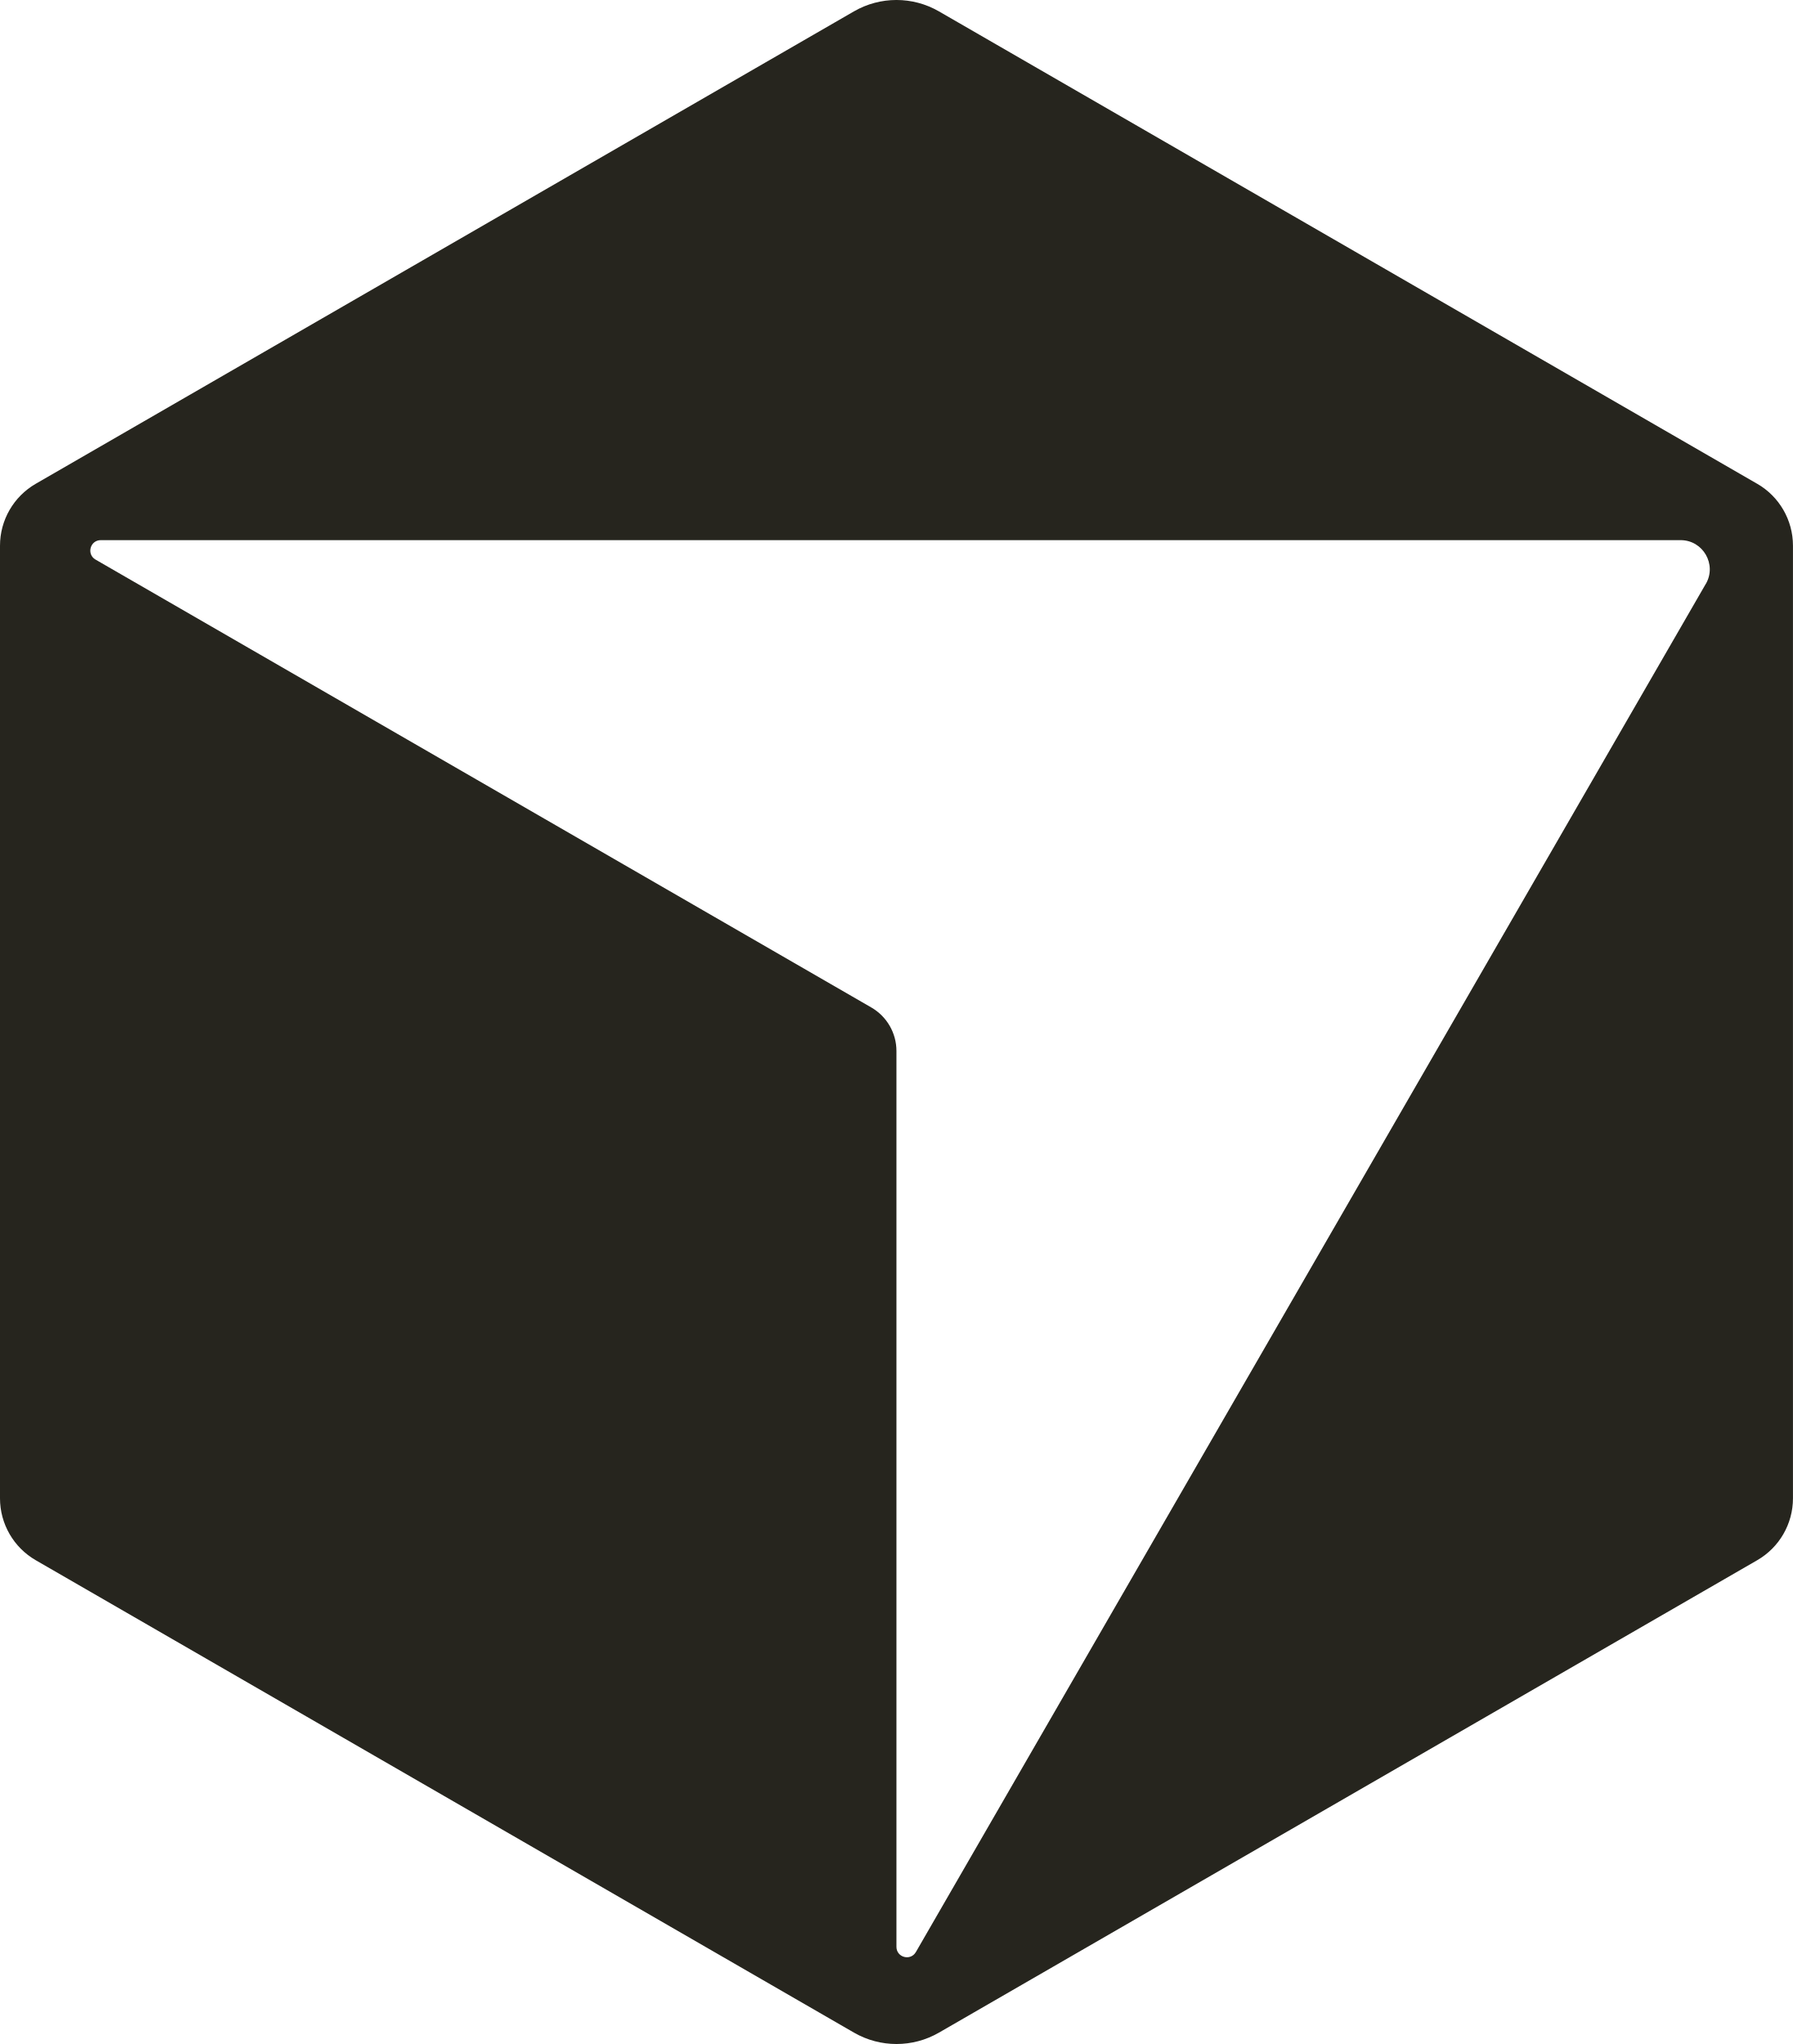
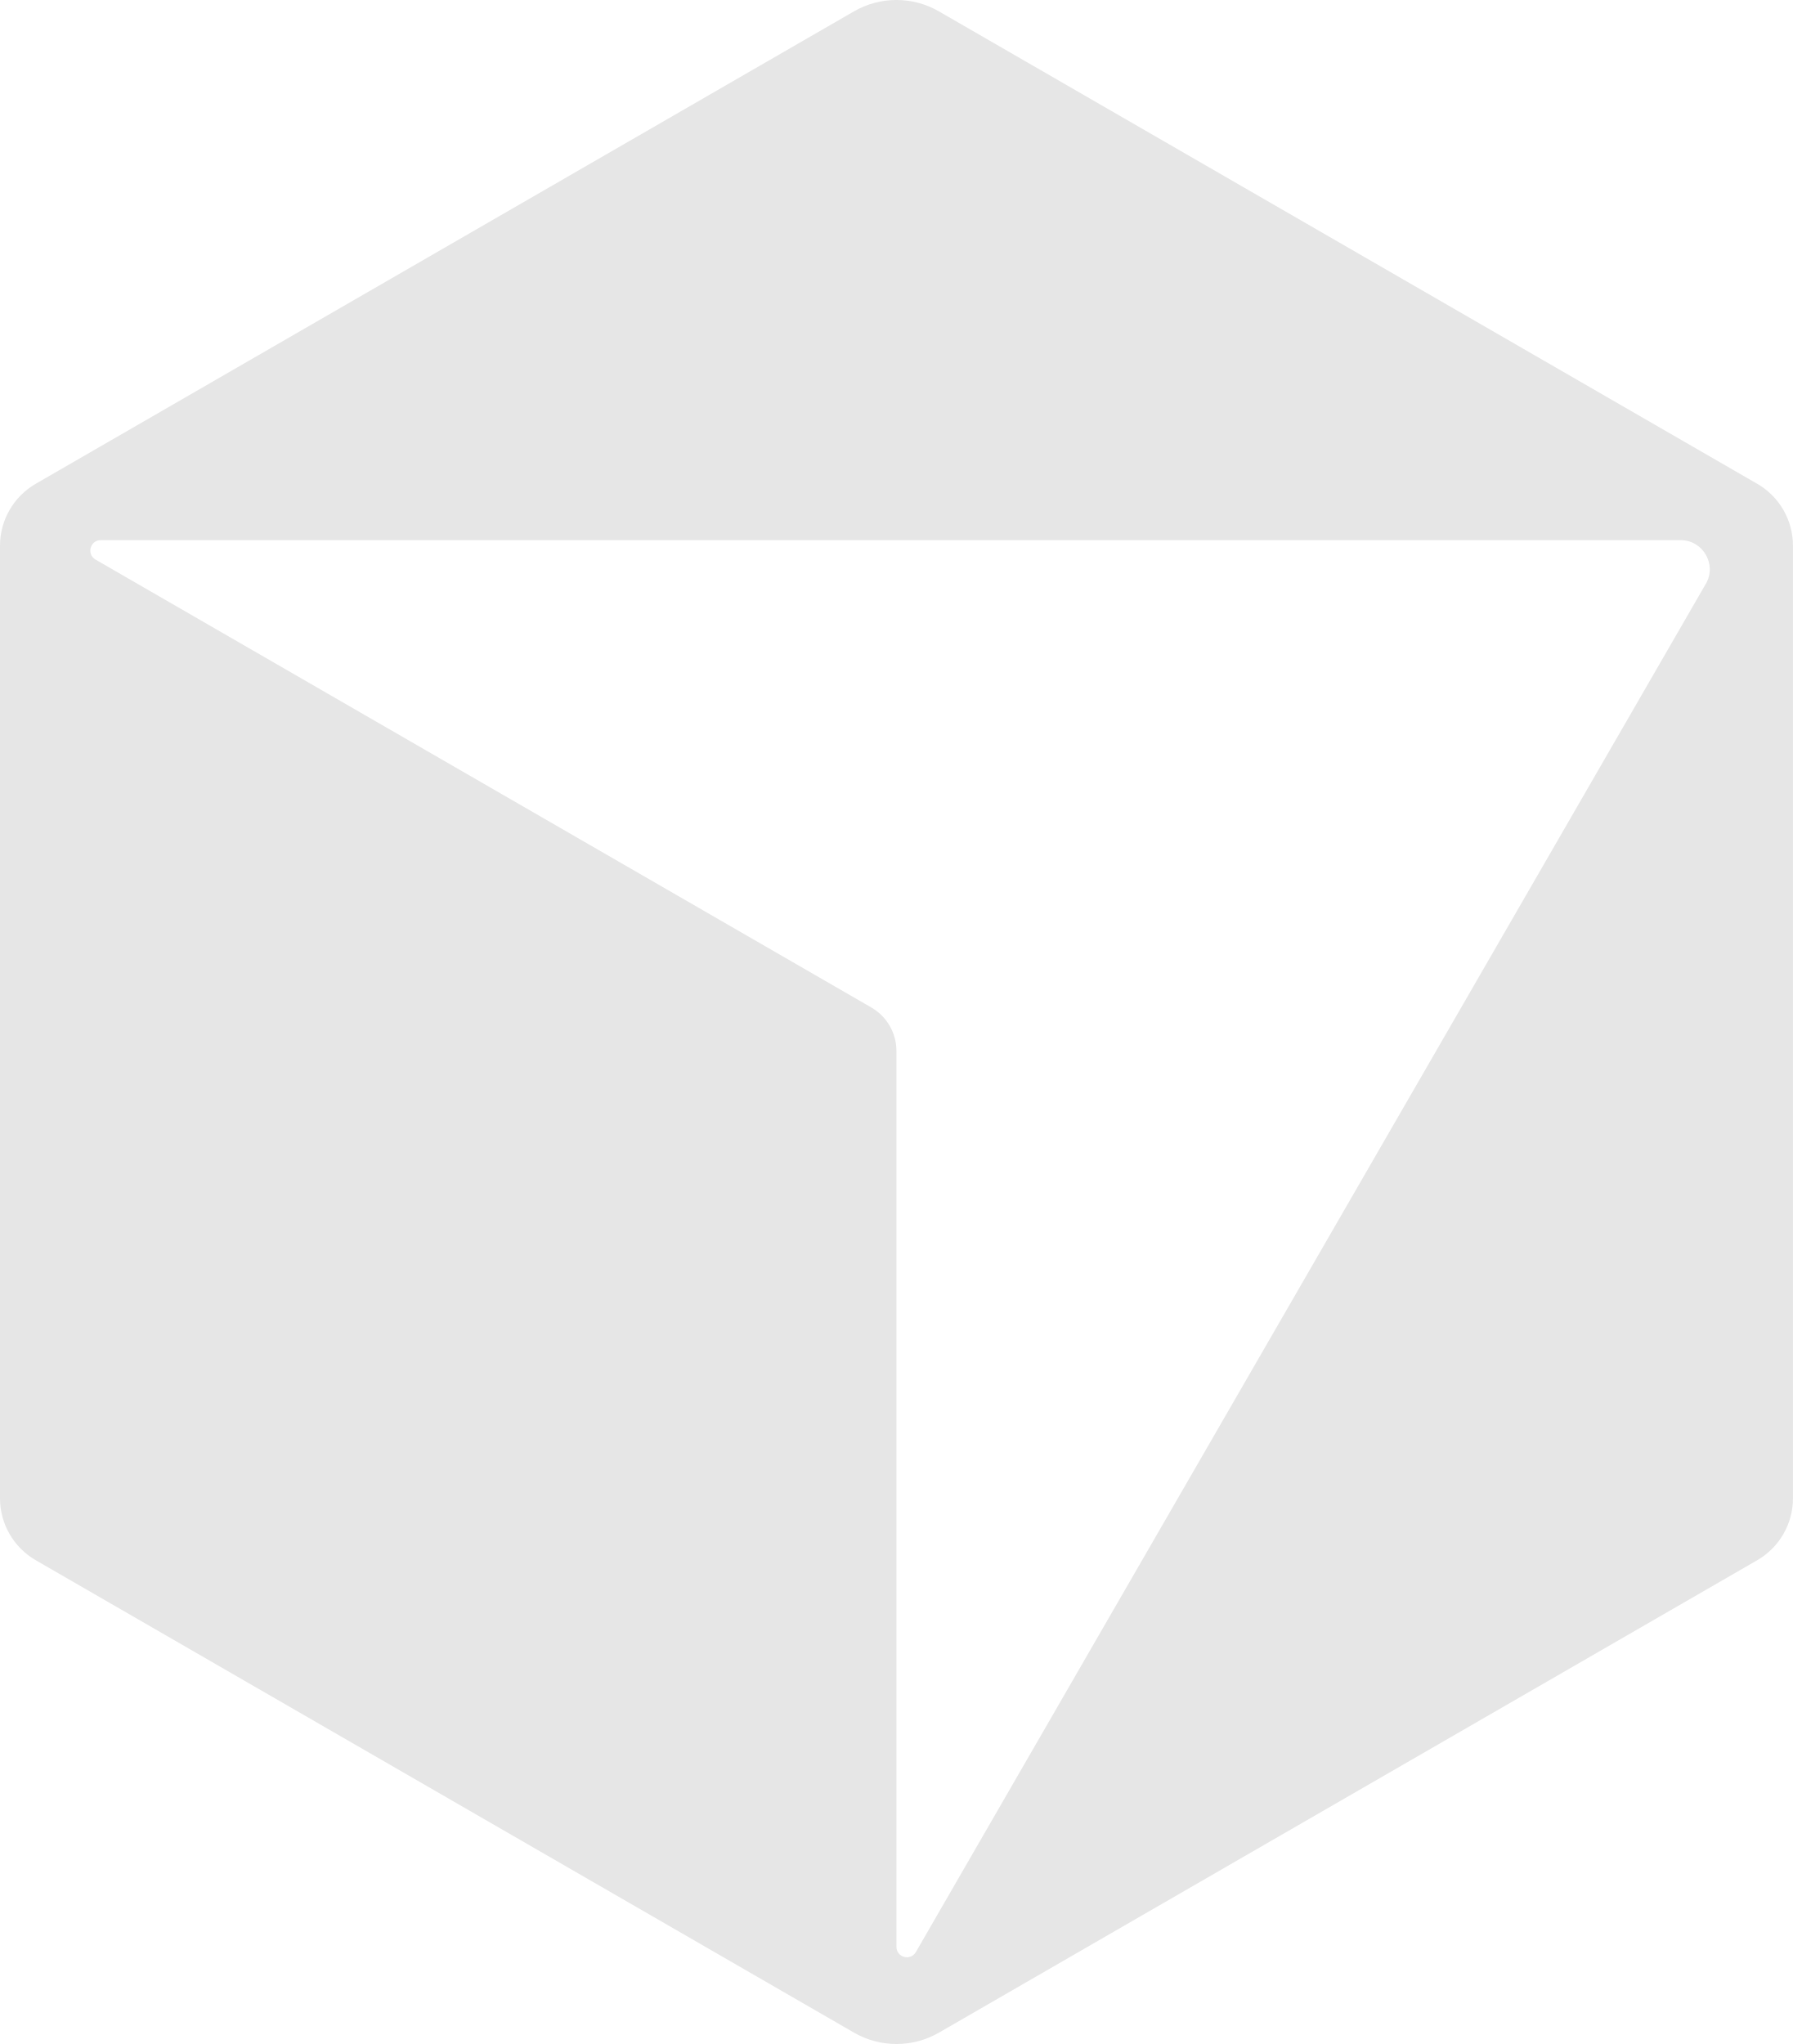
<svg xmlns="http://www.w3.org/2000/svg" id="Ebene_1" version="1.1" viewBox="0 0 466.73 532.09">
  <defs>
    <style>
      .st0 {
-         fill: #26251e;
+         fill: #e6e6e6;
      }
    </style>
  </defs>
  <path class="st0" d="M457.43,125.94L244.42,2.96c-6.84-3.95-15.28-3.95-22.12,0L9.3,125.94c-5.75,3.32-9.3,9.46-9.3,16.11v247.99c0,6.65,3.55,12.79,9.3,16.11l213.01,122.98c6.84,3.95,15.28,3.95,22.12,0l213.01-122.98c5.75-3.32,9.3-9.46,9.3-16.11v-247.99c0-6.65-3.55-12.79-9.3-16.11h-.01ZM444.05,151.99l-205.63,356.16c-1.39,2.4-5.06,1.42-5.06-1.36v-233.21c0-4.66-2.49-8.97-6.53-11.31L24.87,145.67c-2.4-1.39-1.42-5.06,1.36-5.06h411.26c5.84,0,9.49,6.33,6.57,11.39h-.01Z" />
</svg>
